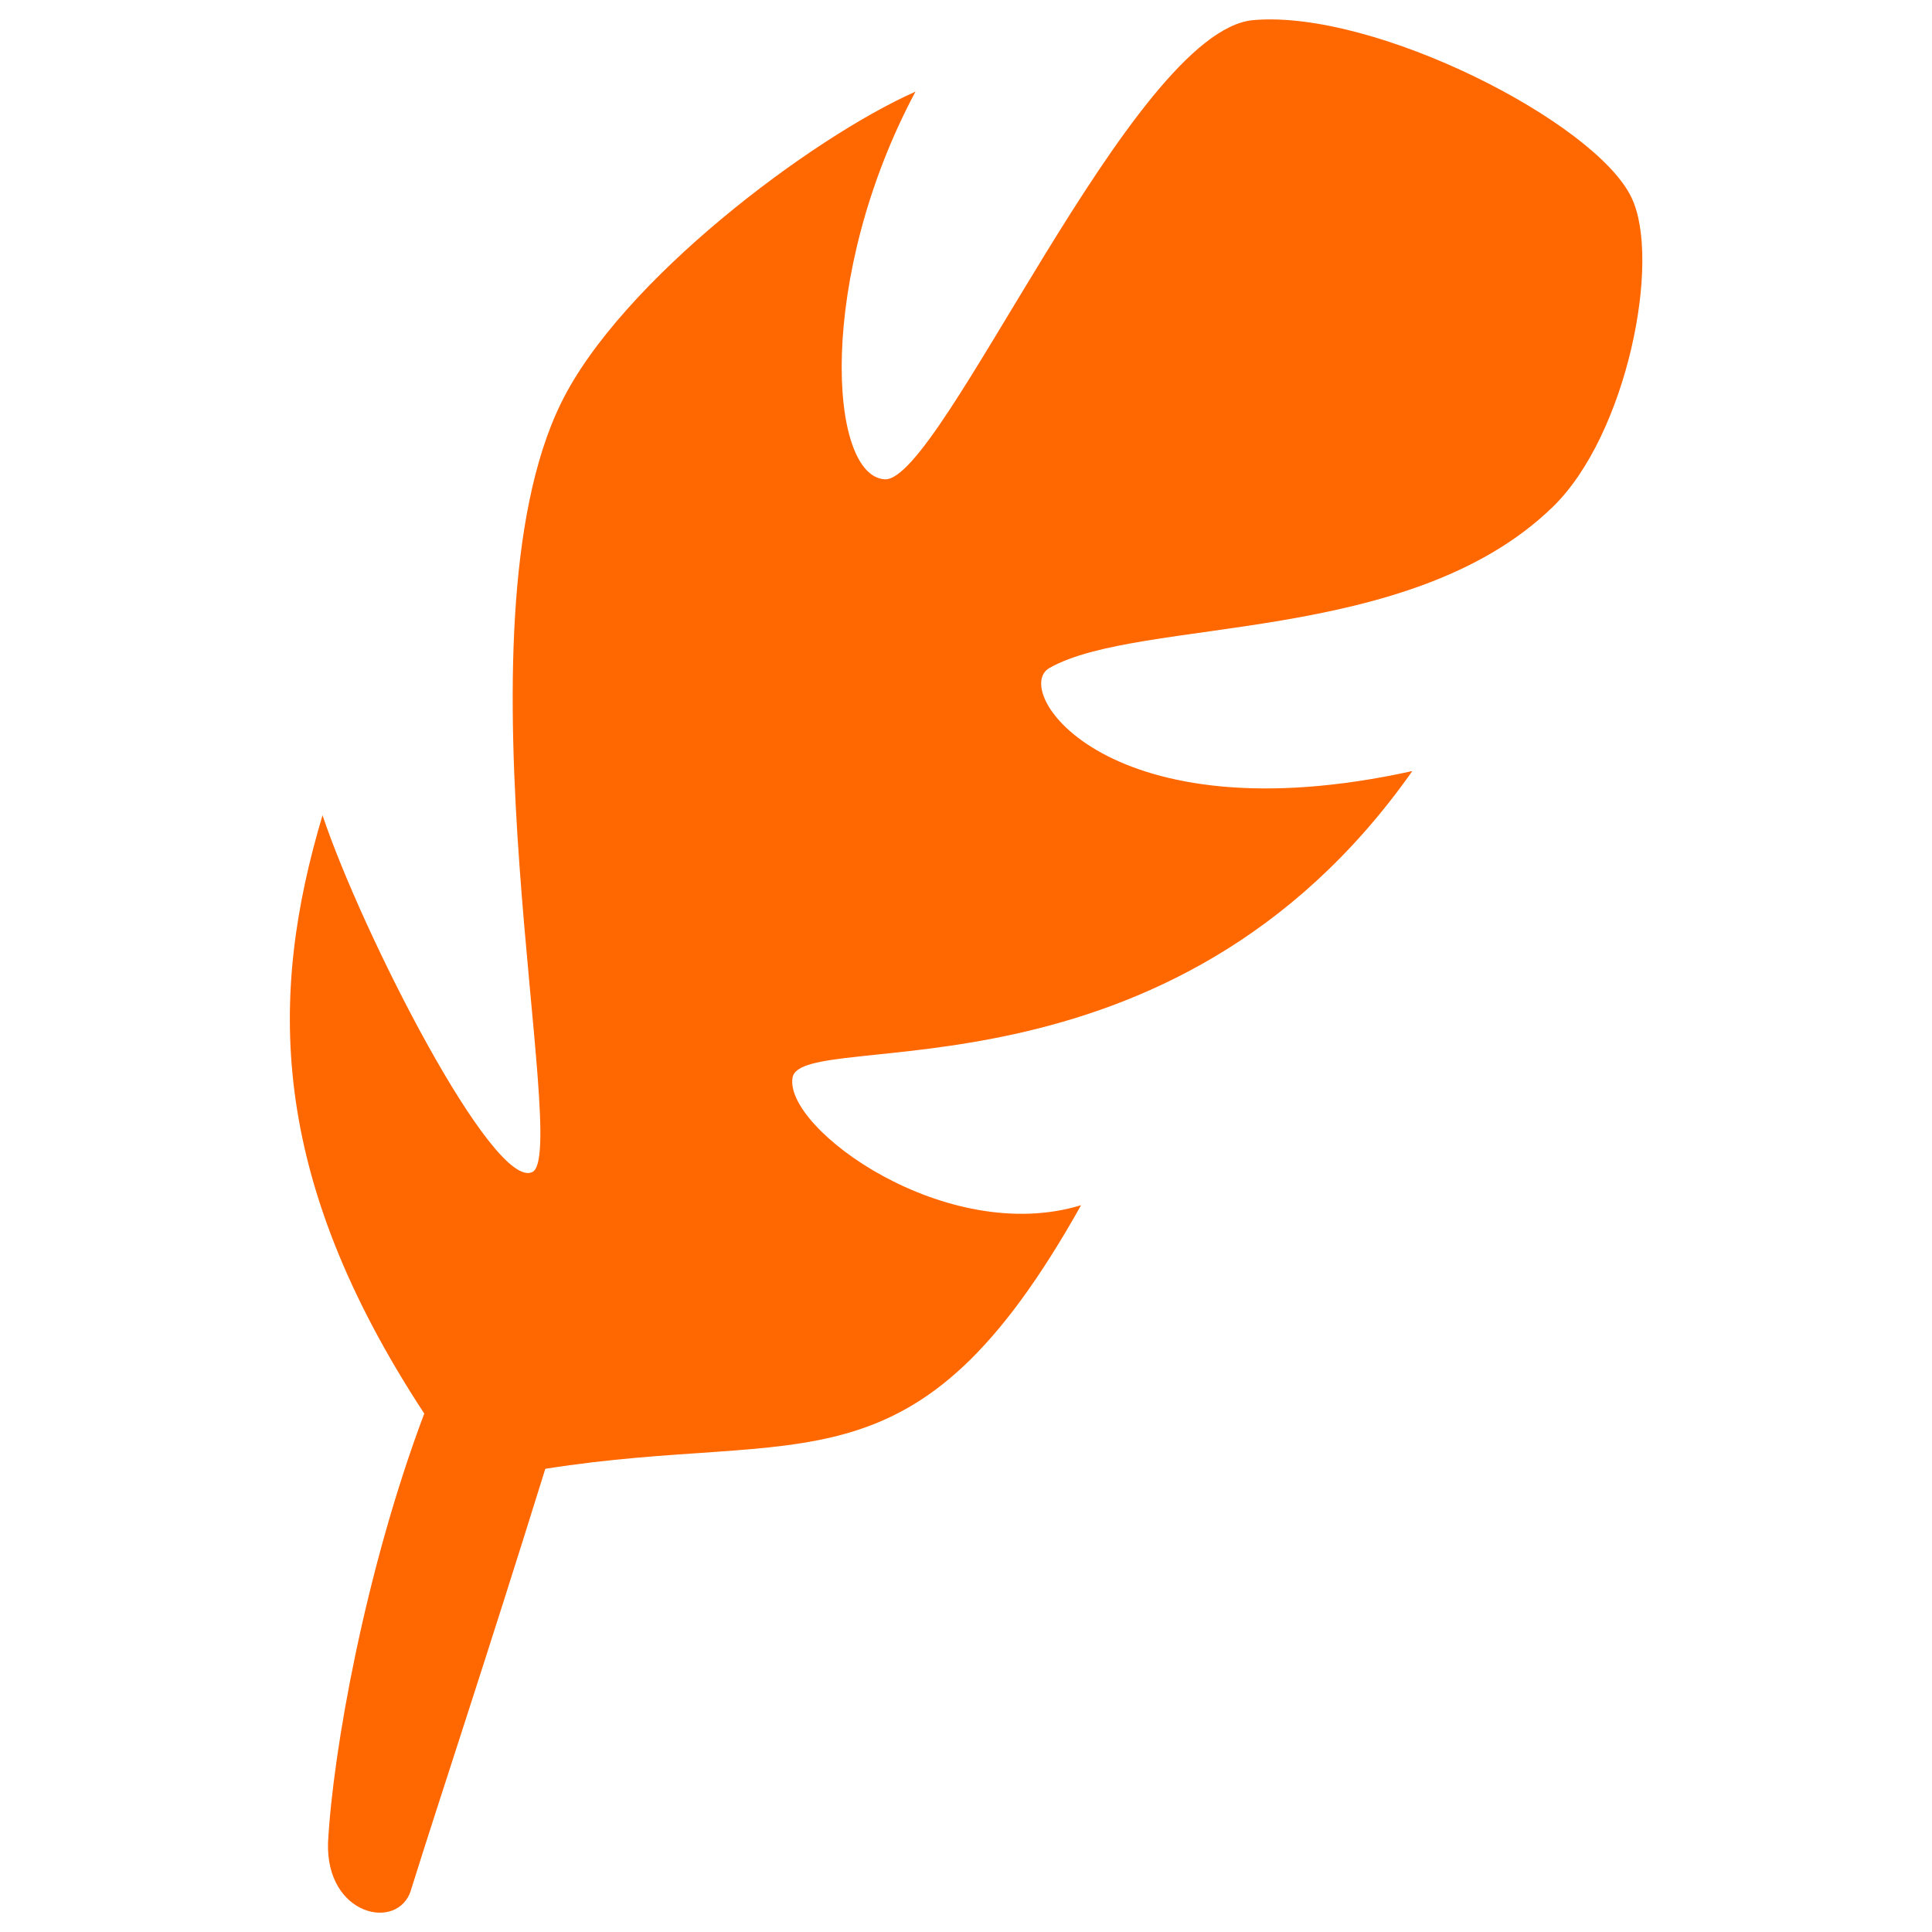
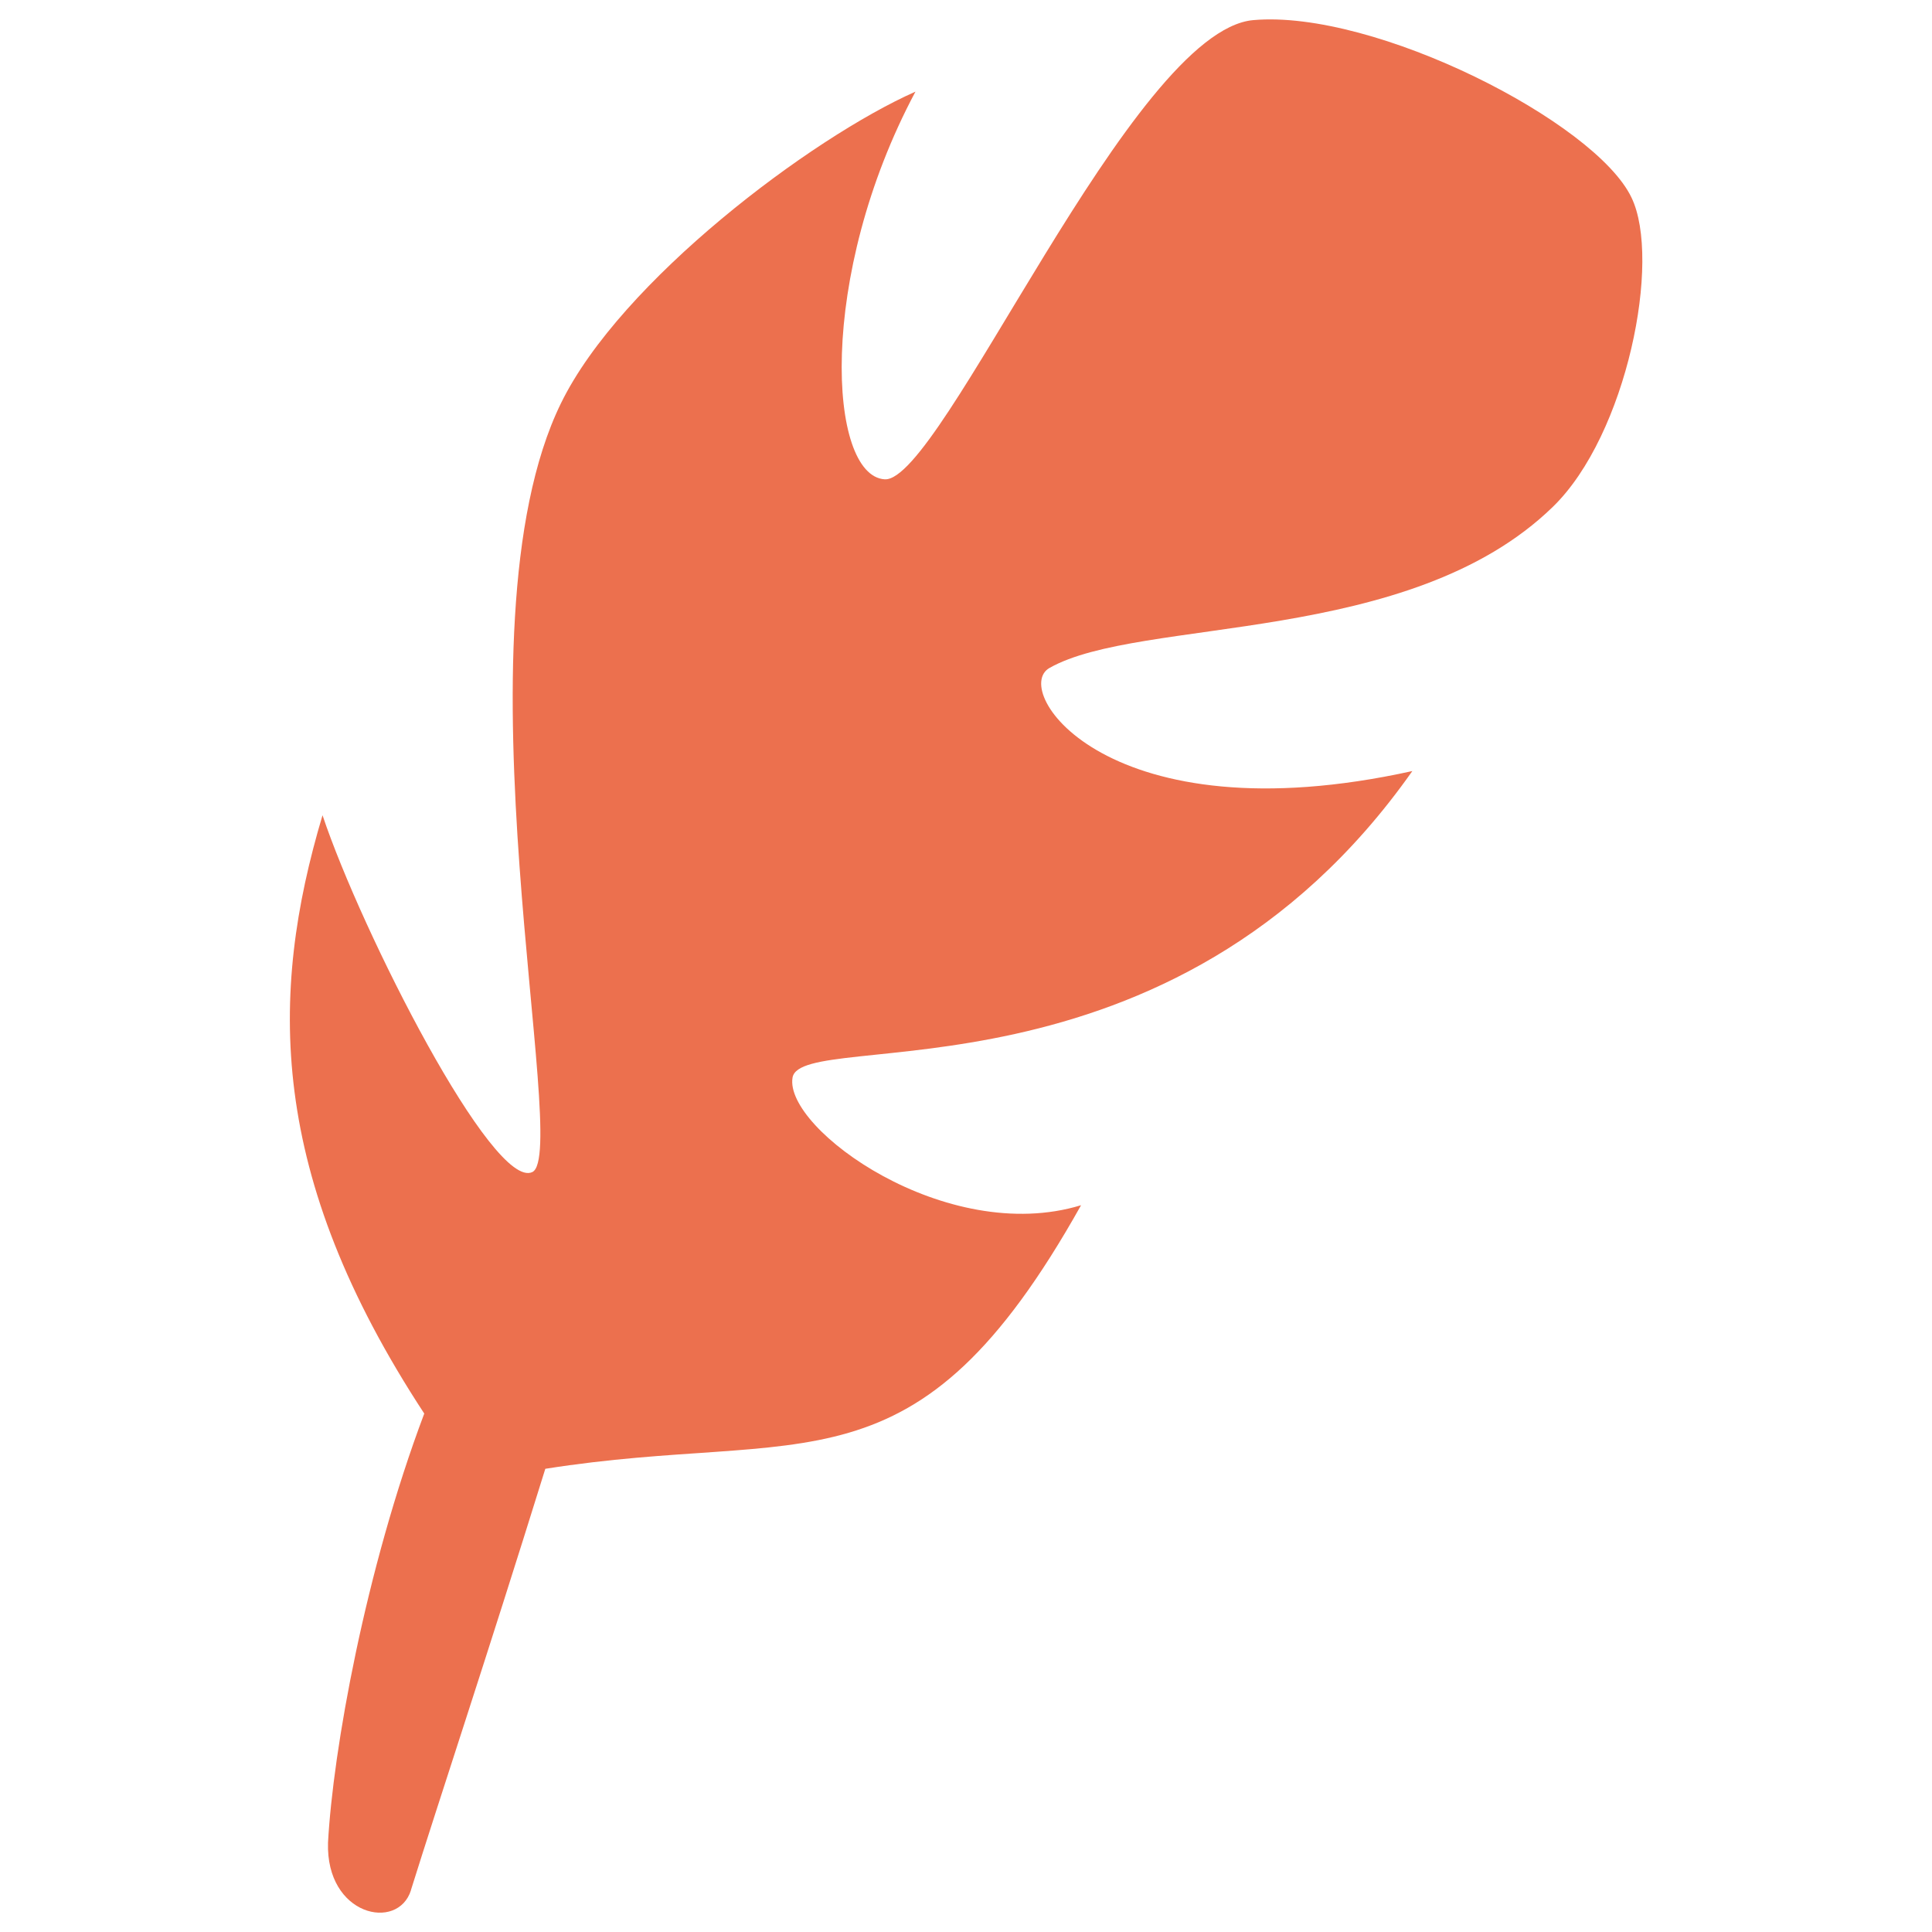
<svg xmlns="http://www.w3.org/2000/svg" version="1.1" id="Layer_1" x="0px" y="0px" width="32px" height="32px" viewBox="0 0 32 32" enable-background="new 0 0 32 32" xml:space="preserve">
-   <path fill="#FF6700" d="M6.806,31.307c0.491-1.57,1.232-3.781,2.226-6.979c4.331-0.686,6.123,0.546,8.874-4.366  c-2.232,0.683-4.923-1.267-4.779-2.114c0.146-0.845,6.262,0.61,10.266-5.077c-5.047,1.114-6.662-1.338-6.011-1.707  c1.502-0.854,5.962-0.355,8.339-2.67c1.227-1.192,1.801-4.09,1.301-5.123c-0.598-1.25-4.25-3.114-6.262-2.938  c-2.013,0.174-5.17,7.664-6.107,7.606c-0.934-0.059-1.125-3.357,0.51-6.421C13.44,2.281,10.281,4.652,9.291,6.68  c-1.845,3.771,0.173,12.425-0.474,12.733c-0.648,0.31-2.826-3.97-3.475-5.91c-0.888,2.974-0.909,5.954,1.685,9.91  c-0.978,2.597-1.512,5.586-1.594,7.106c-0.038,1.213,1.158,1.475,1.374,0.789L6.806,31.307z" />
+   <path fill="#EC704E" d="M6.806,31.307c0.491-1.57,1.232-3.781,2.226-6.979c4.331-0.686,6.123,0.546,8.874-4.366  c-2.232,0.683-4.923-1.267-4.779-2.114c0.146-0.845,6.262,0.61,10.266-5.077c-5.047,1.114-6.662-1.338-6.011-1.707  c1.503-0.854,5.962-0.355,8.339-2.67c1.227-1.192,1.801-4.09,1.301-5.123c-0.598-1.25-4.25-3.114-6.262-2.938  c-2.013,0.174-5.17,7.664-6.107,7.606c-0.934-0.059-1.125-3.357,0.51-6.421C13.44,2.281,10.281,4.652,9.291,6.68  c-1.845,3.771,0.173,12.425-0.474,12.733c-0.648,0.31-2.826-3.97-3.475-5.91c-0.888,2.974-0.909,5.954,1.685,9.91  c-0.978,2.597-1.512,5.586-1.594,7.106c-0.038,1.213,1.158,1.475,1.374,0.789L6.806,31.307z" />
</svg>
